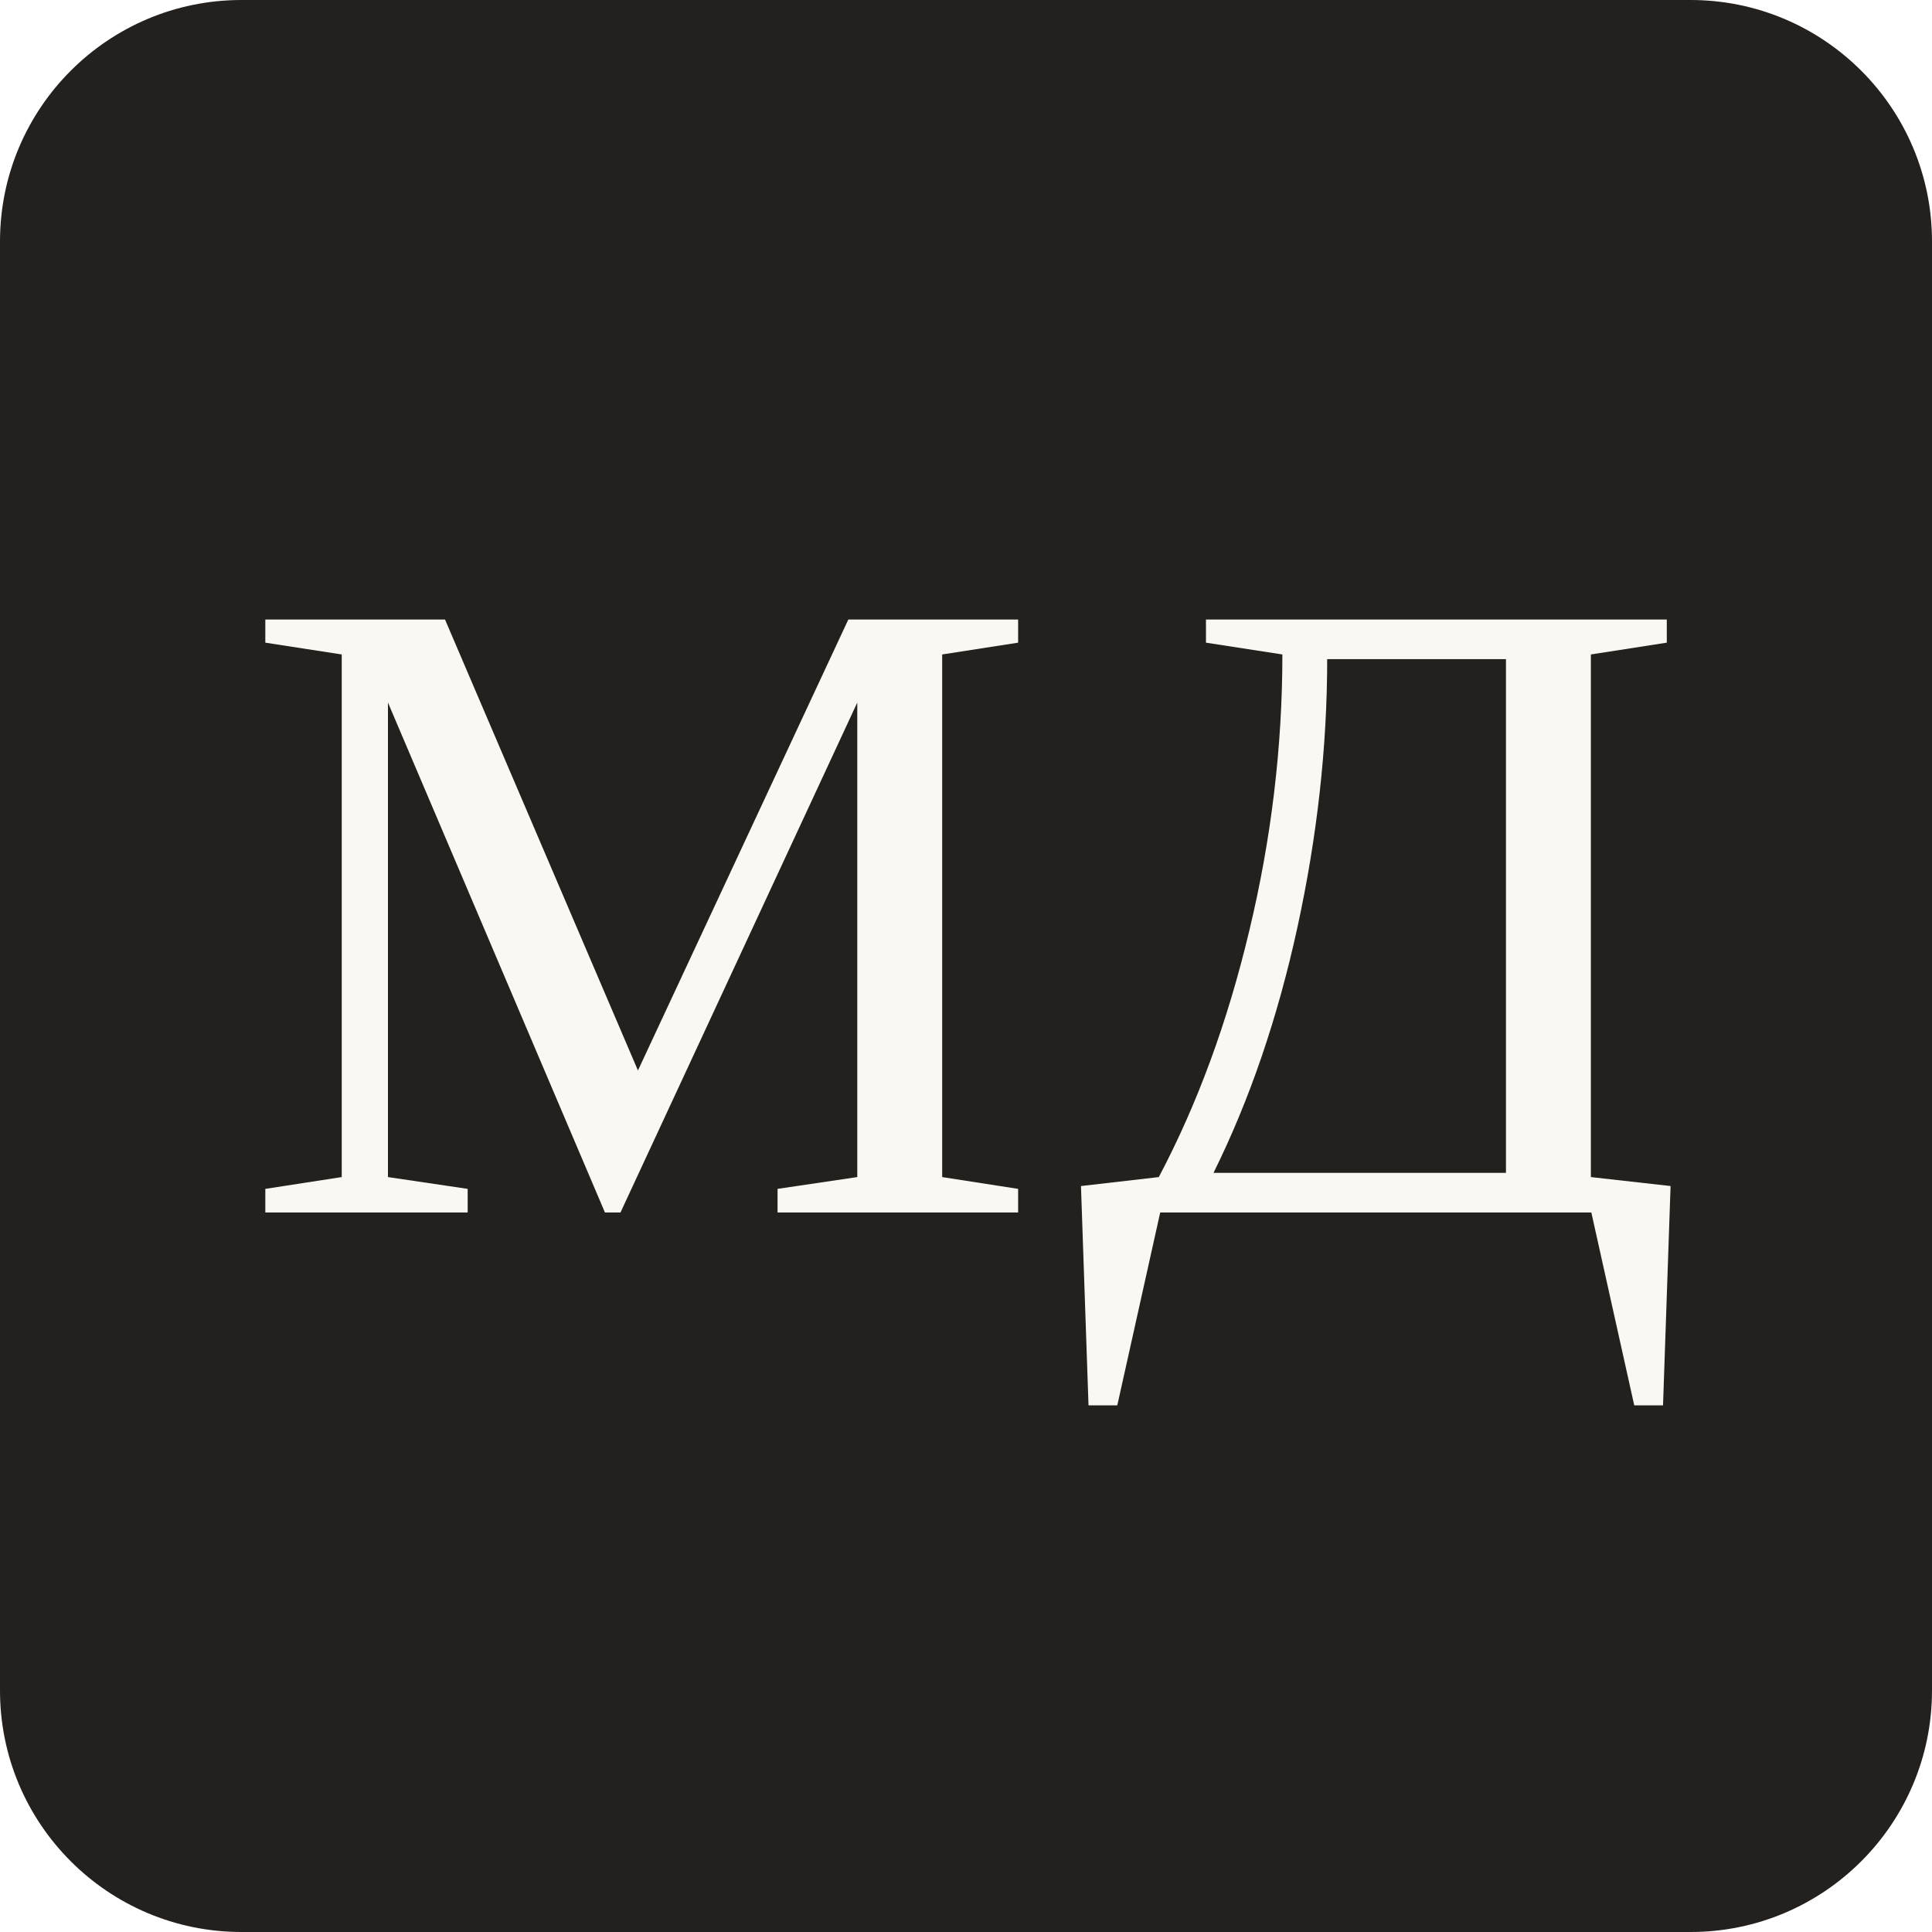
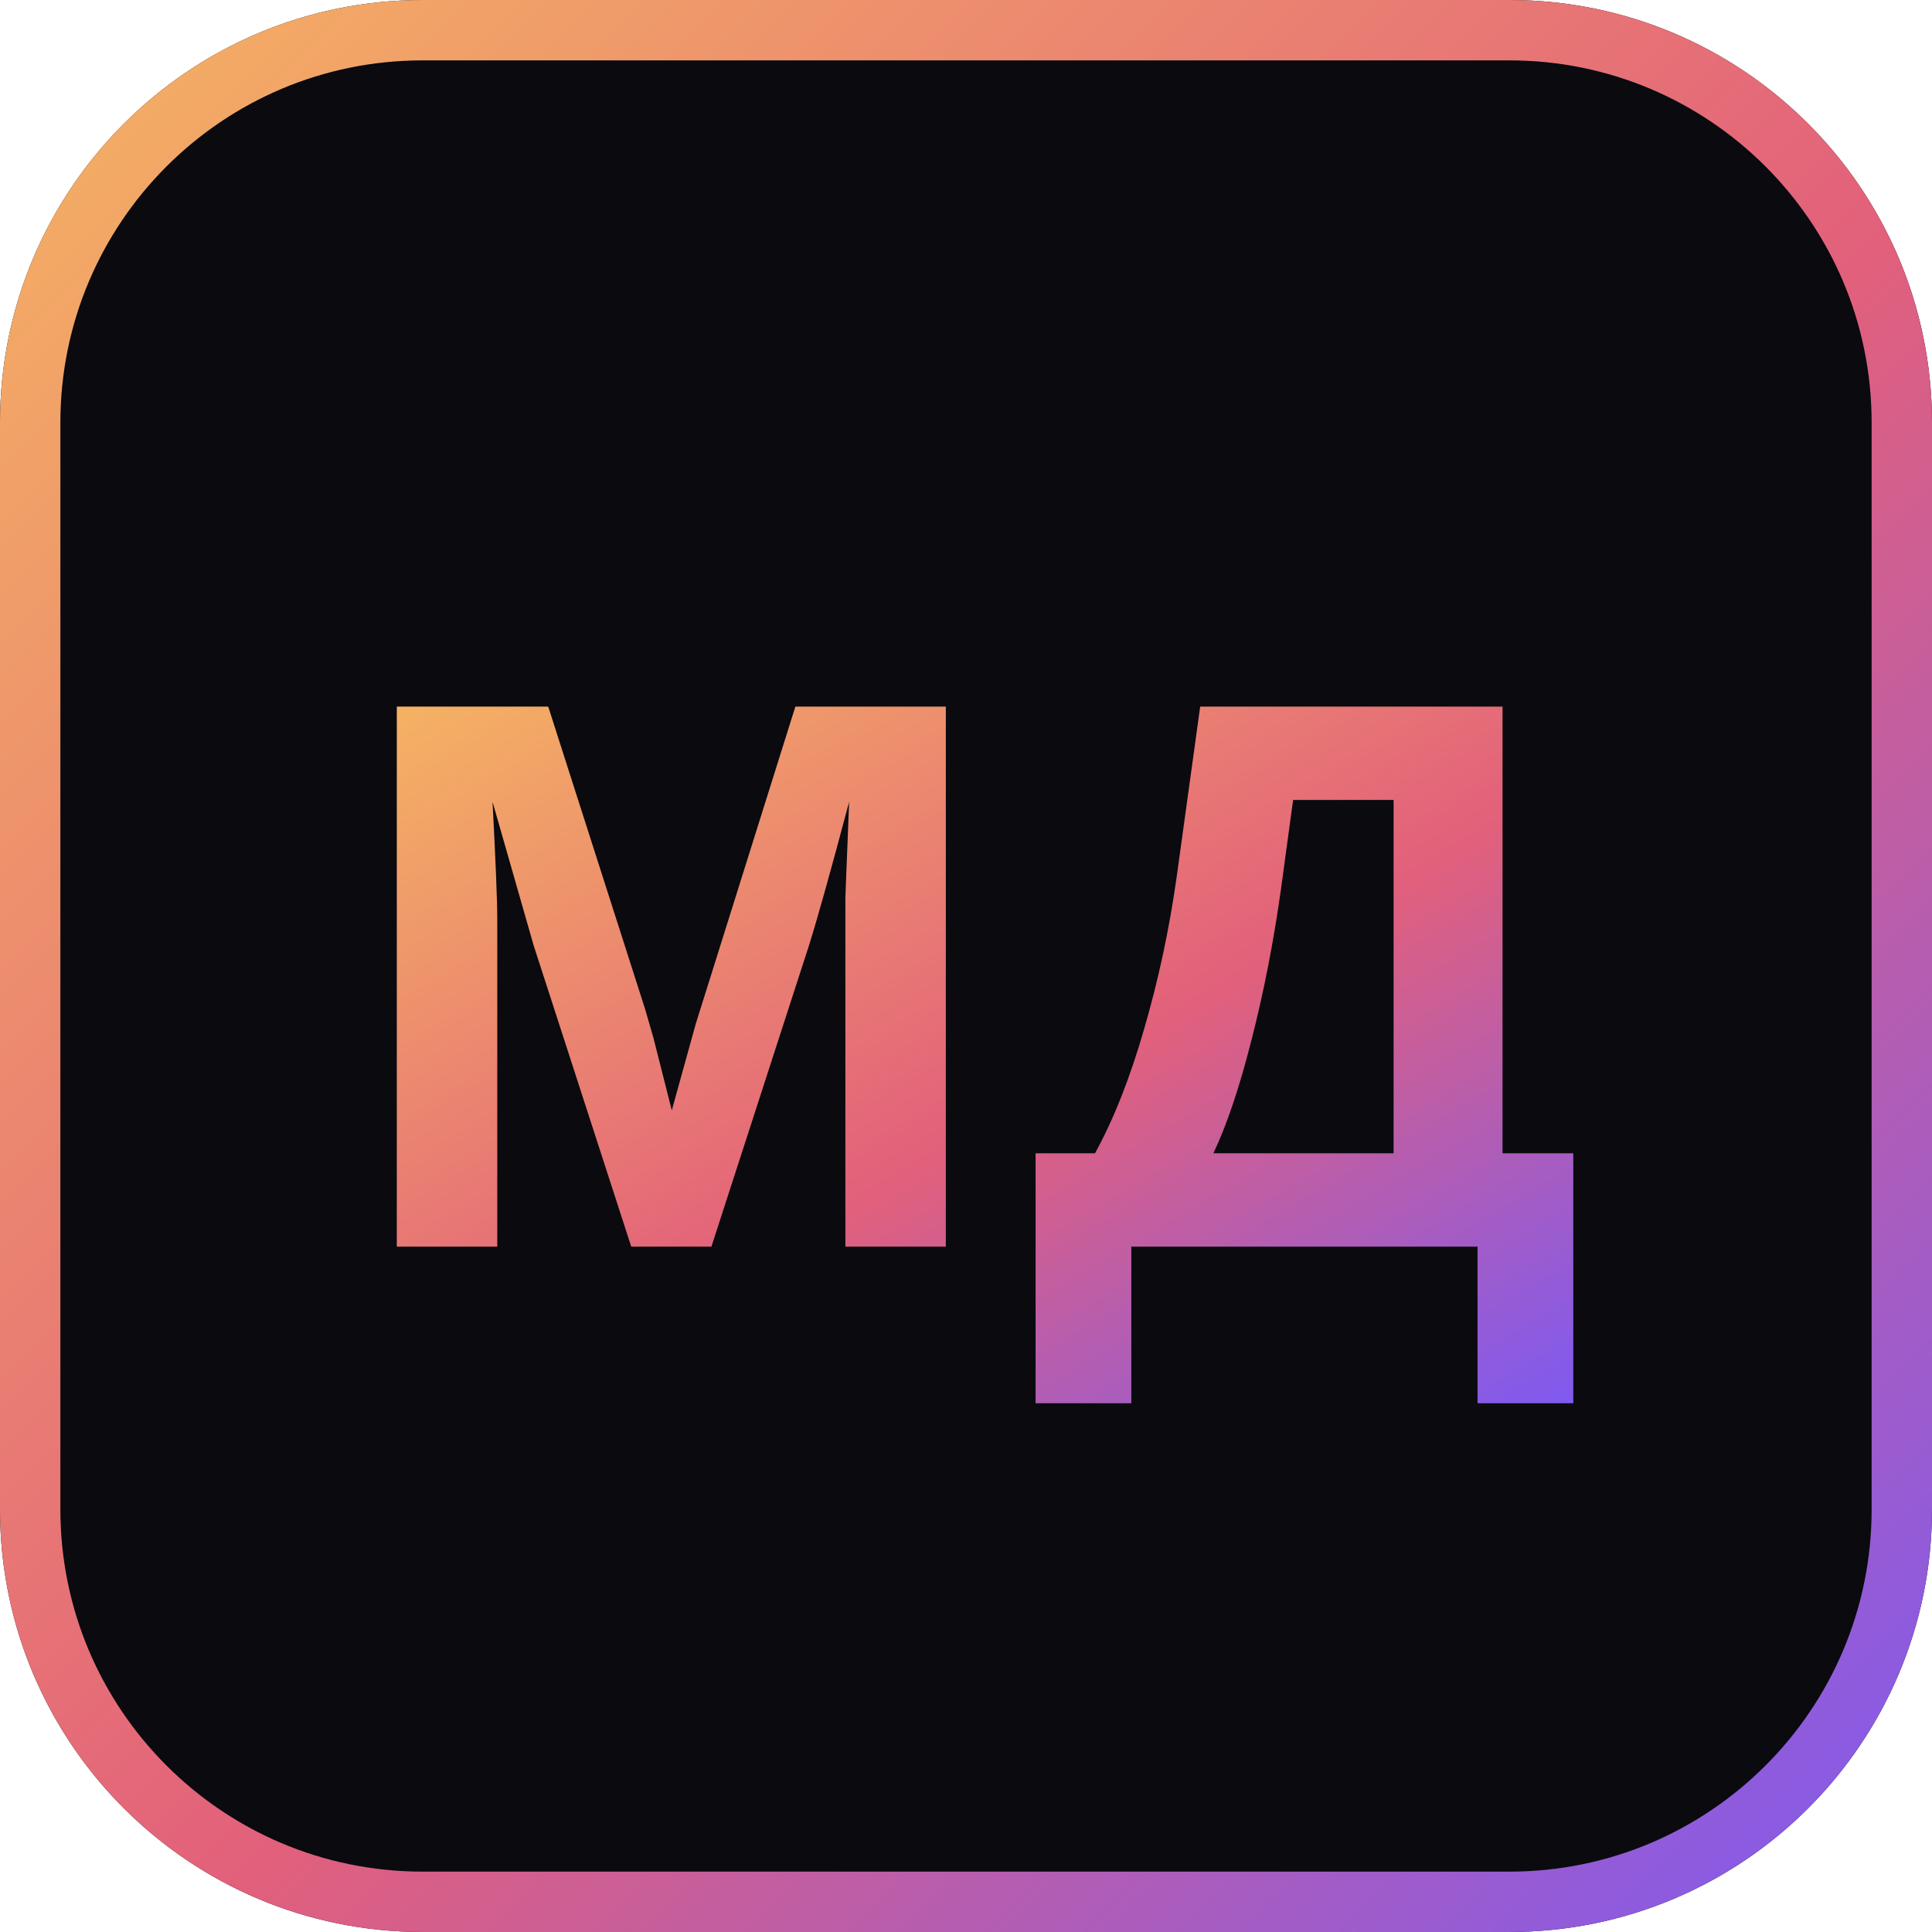
<svg xmlns="http://www.w3.org/2000/svg" viewBox="0 0 64 64" role="img" aria-label="МД">
-   <rect width="64" height="64" rx="8" fill="#23201d" />
-   <text x="50%" y="52%" dominant-baseline="middle" text-anchor="middle" font-family="Georgia, 'Times New Roman', serif" font-size="30" letter-spacing="1" fill="#fbf8f4">МД</text>
+   <defs>
+     <linearGradient id="g" x1="0" y1="0" x2="1" y2="1">
+       <stop offset="0" stop-color="#f5b263" />
+       <stop offset="0.55" stop-color="#e2607b" />
+       <stop offset="1" stop-color="#7f5af0" />
+     </linearGradient>
+   </defs>
+   <rect width="64" height="64" rx="14" fill="#0a0a0f" />
+   <rect x="1" y="1" width="62" height="62" rx="13" fill="none" stroke="url(#g)" stroke-width="2" />
+   <text x="50%" y="53%" dominant-baseline="middle" text-anchor="middle" font-family="Arial, Helvetica, sans-serif" font-weight="bold" font-size="26" letter-spacing="1" fill="url(#g)">МД</text>
</svg>
